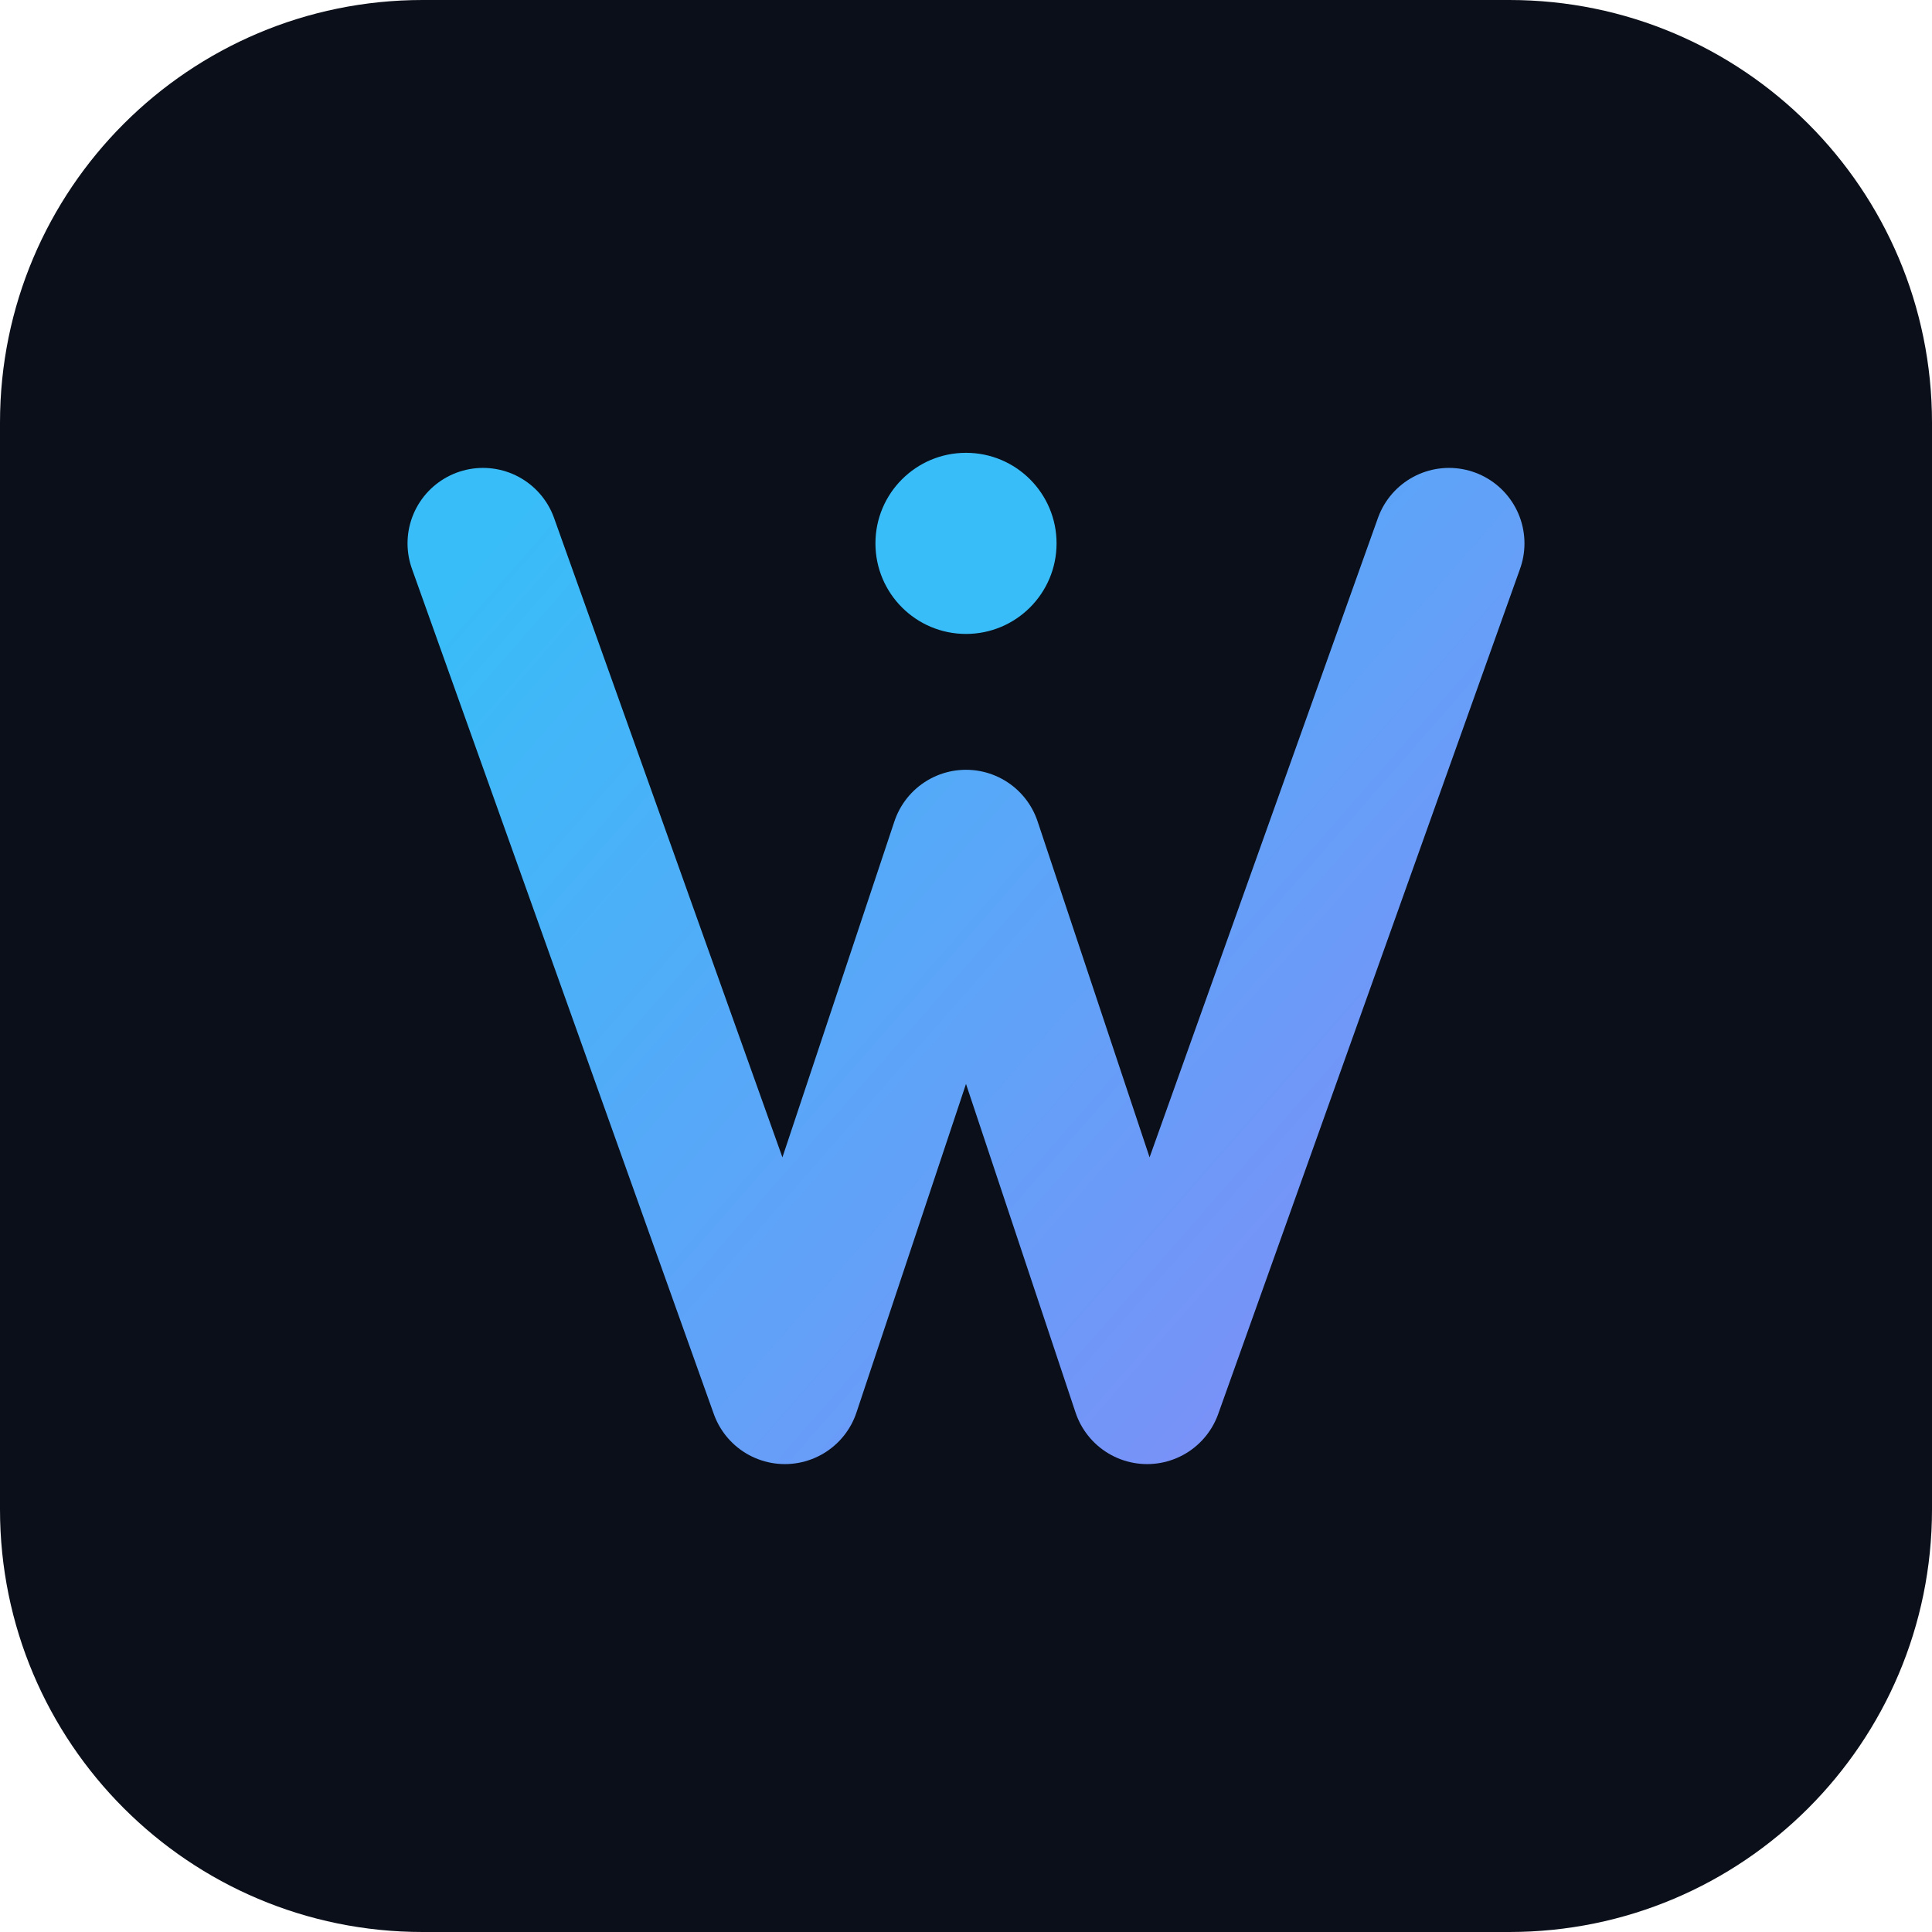
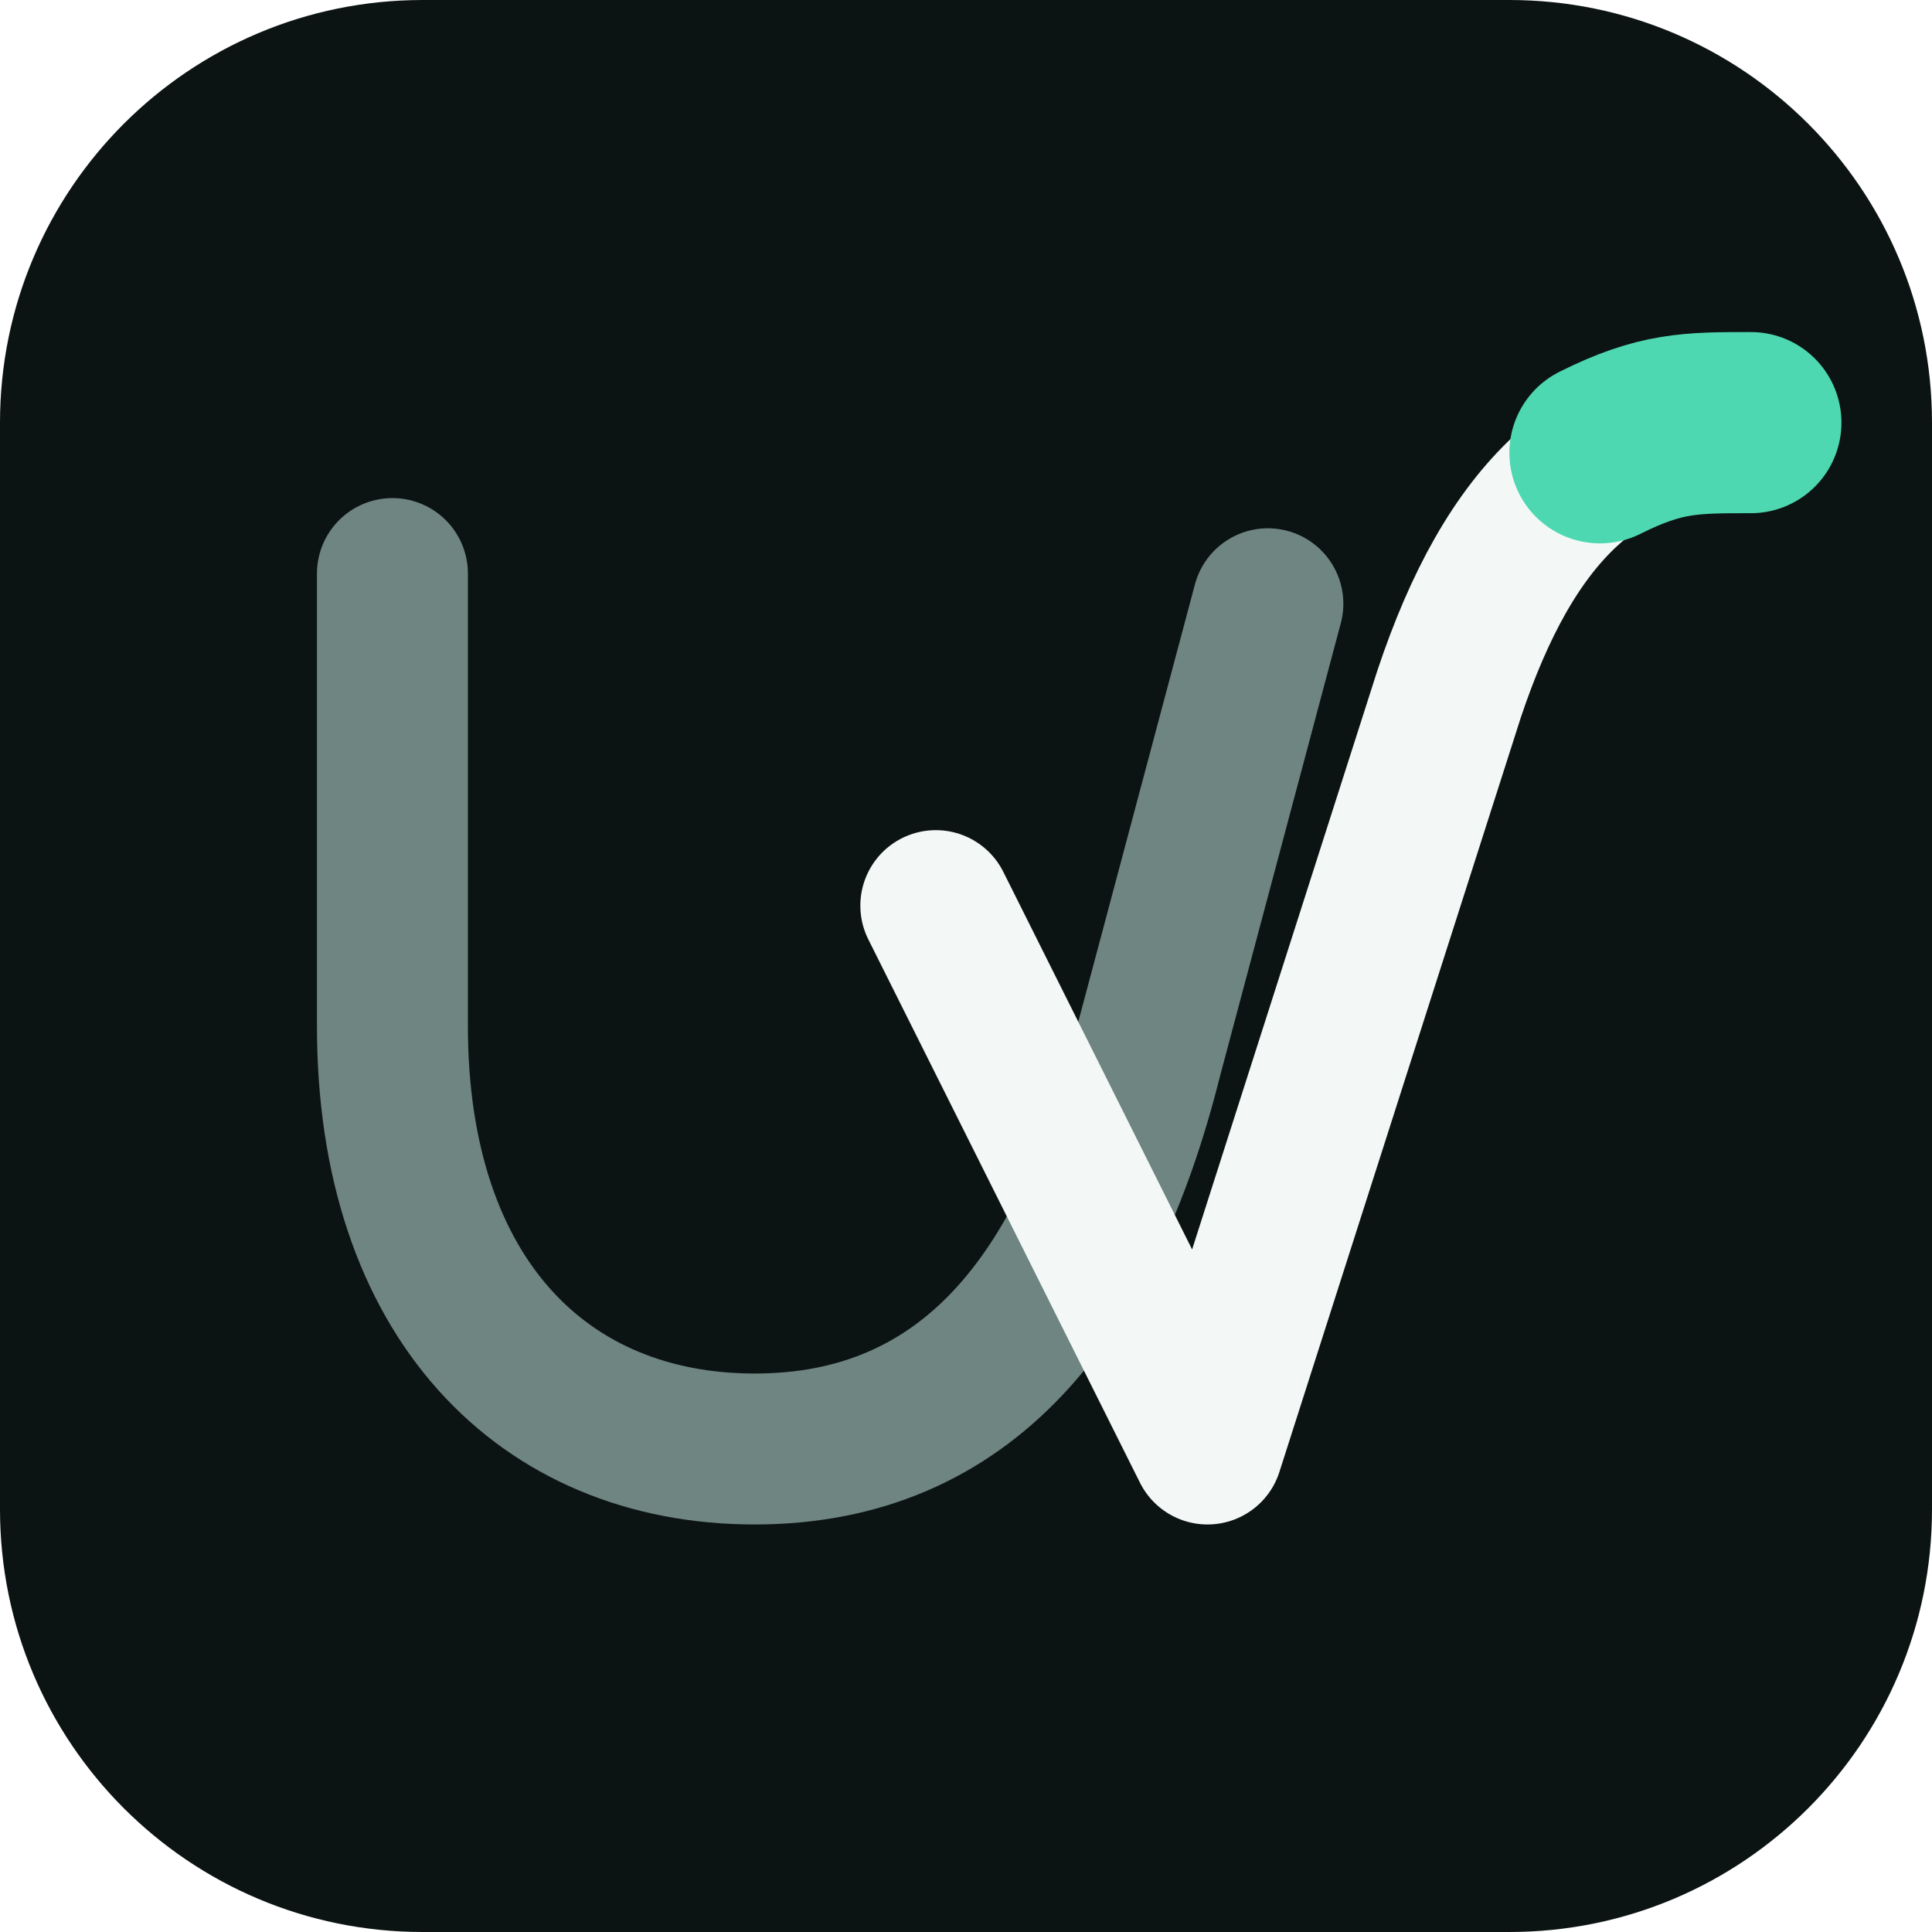
<svg xmlns="http://www.w3.org/2000/svg" viewBox="0 0 64 64" fill="none">
-   <rect width="64" height="64" rx="14" fill="#0B0F19" />
-   <path d="M16 18L26 46L32 28L38 46L48 18" stroke="url(#g)" stroke-width="5" stroke-linecap="round" stroke-linejoin="round" />
-   <circle cx="32" cy="18" r="3" fill="#38BDF8" />
-   <defs>
-     <linearGradient id="g" x1="16" y1="18" x2="48" y2="46" gradientUnits="userSpaceOnUse">
-       <stop stop-color="#38BDF8" />
-       <stop offset="1" stop-color="#818CF8" />
-     </linearGradient>
-   </defs>
+   <rect width="64" height="64" rx="14" fill="#0C1413" />
+   <path d="M13 19V34C13 43 18 48 25 48C32 48 36 43 38 35L42 20" stroke="#6F8581" stroke-width="5" stroke-linecap="round" />
+   <path d="M31 30L40 48L48 23C50 17 53 14 58 14" stroke="#F3F8F7" stroke-width="5" stroke-linecap="round" stroke-linejoin="round" />
+   <path d="M53 15C55 14 56 14 58 14" stroke="#4ED8B1" stroke-width="6" stroke-linecap="round" />
</svg>
